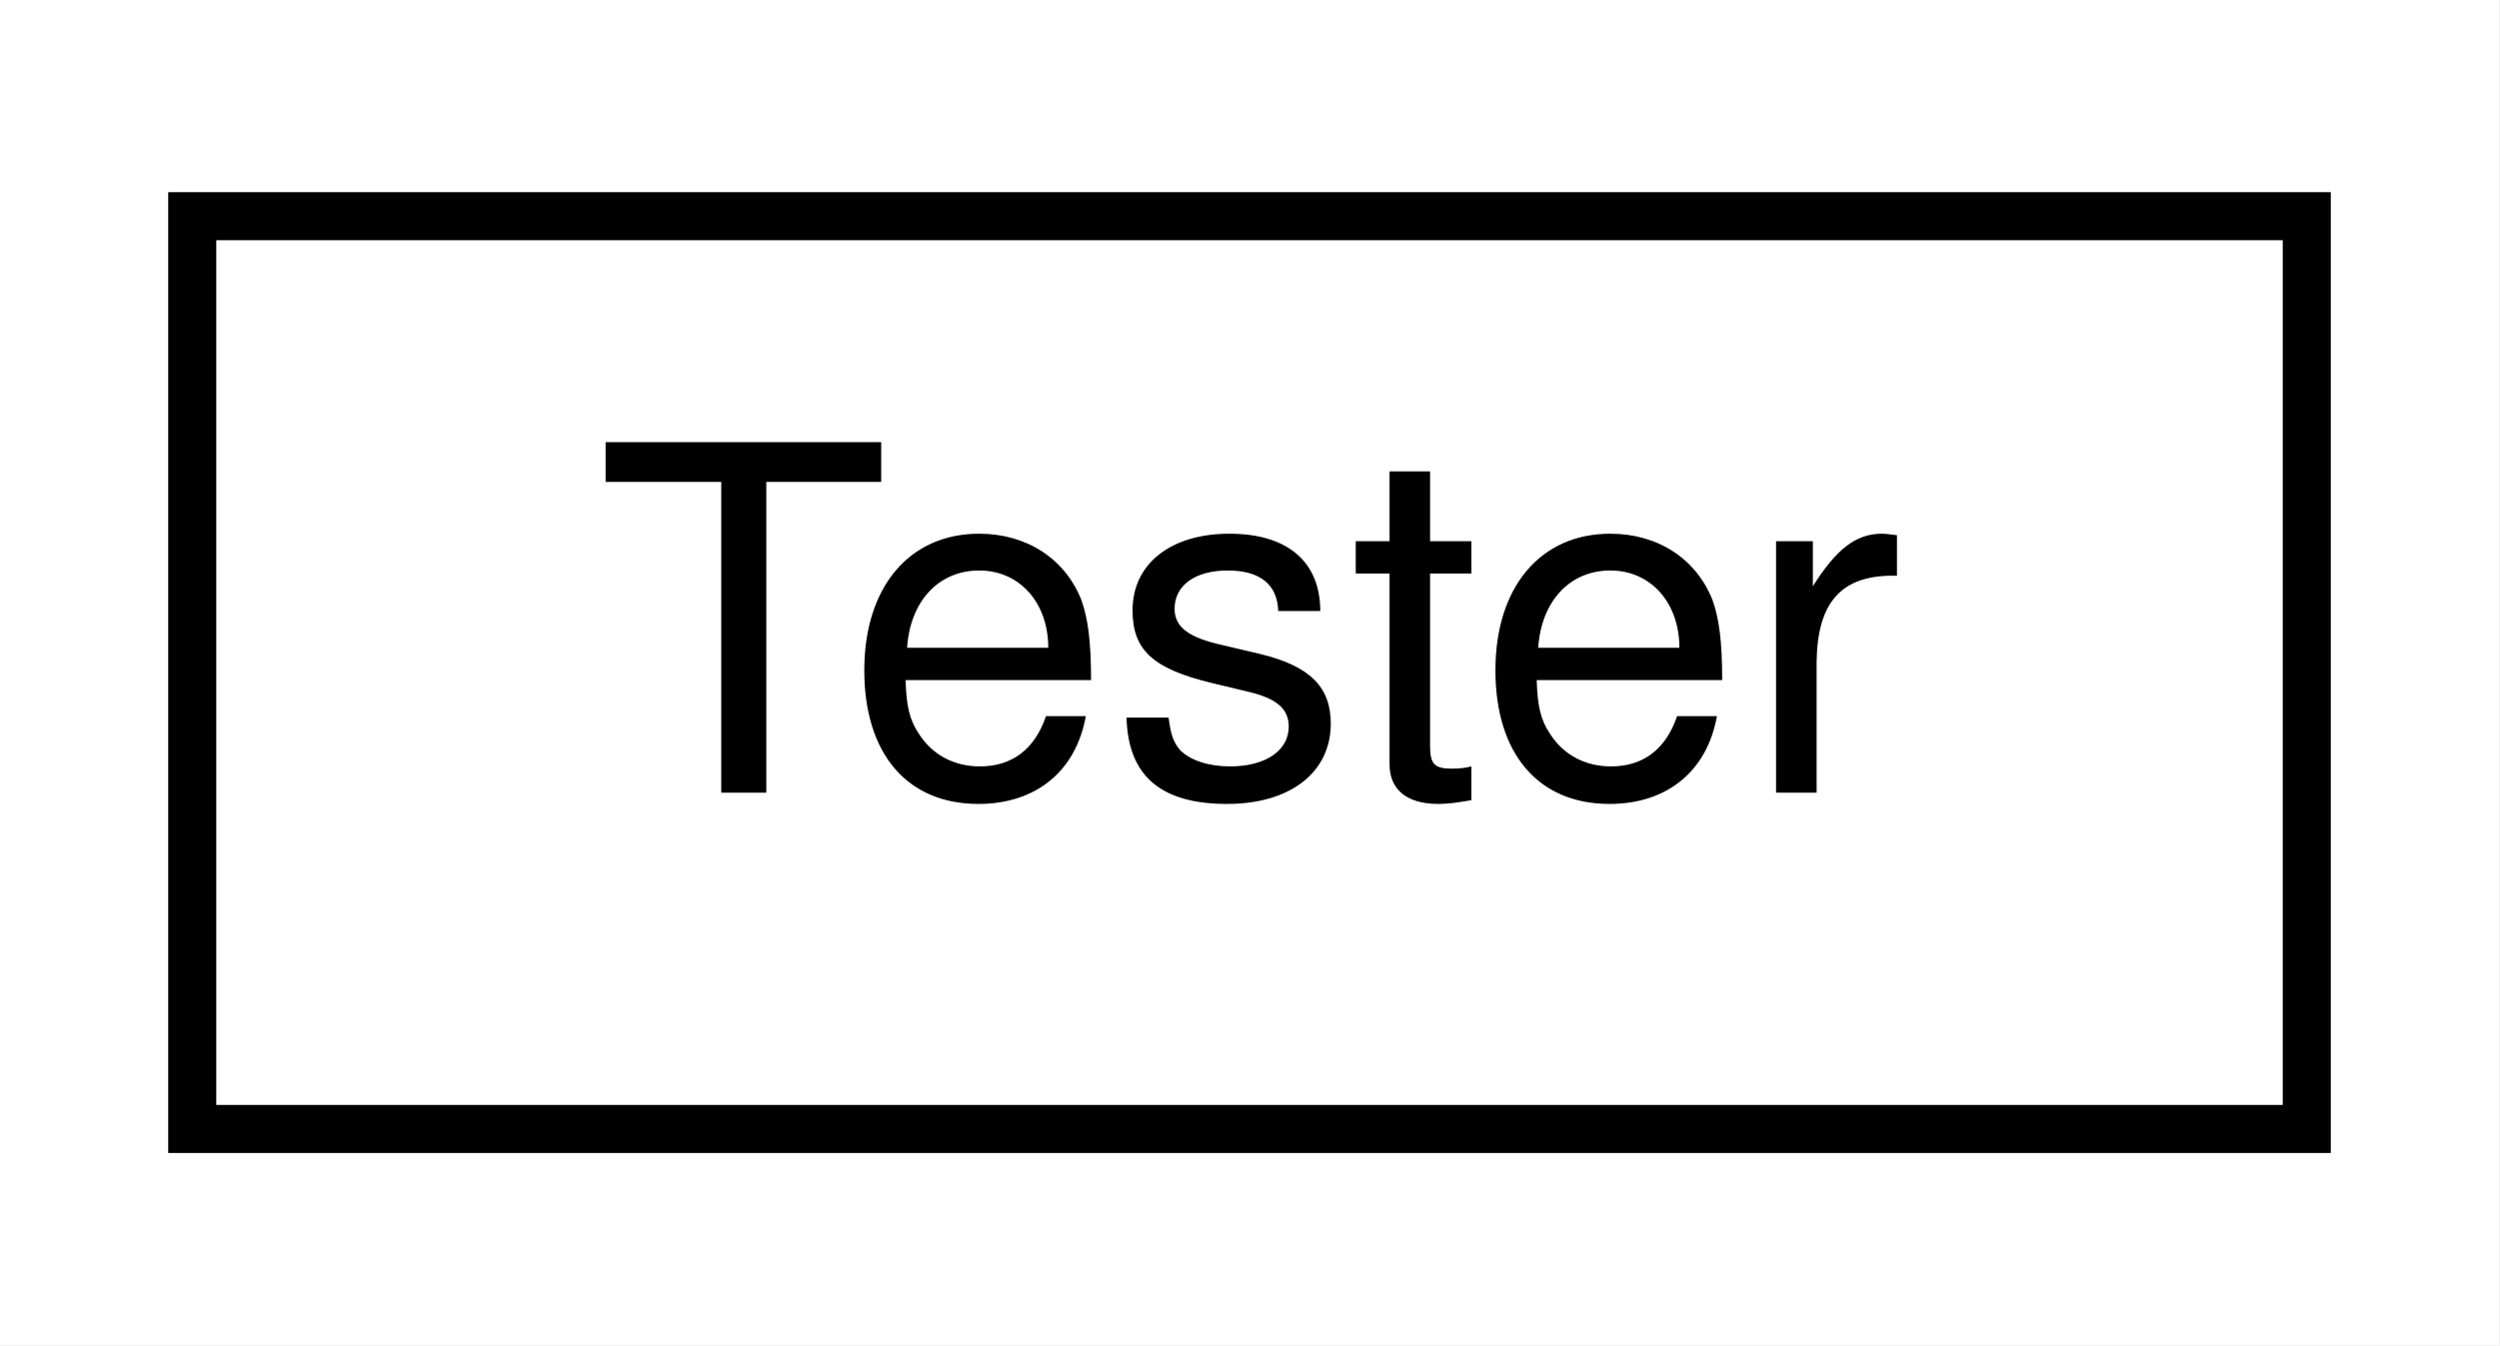
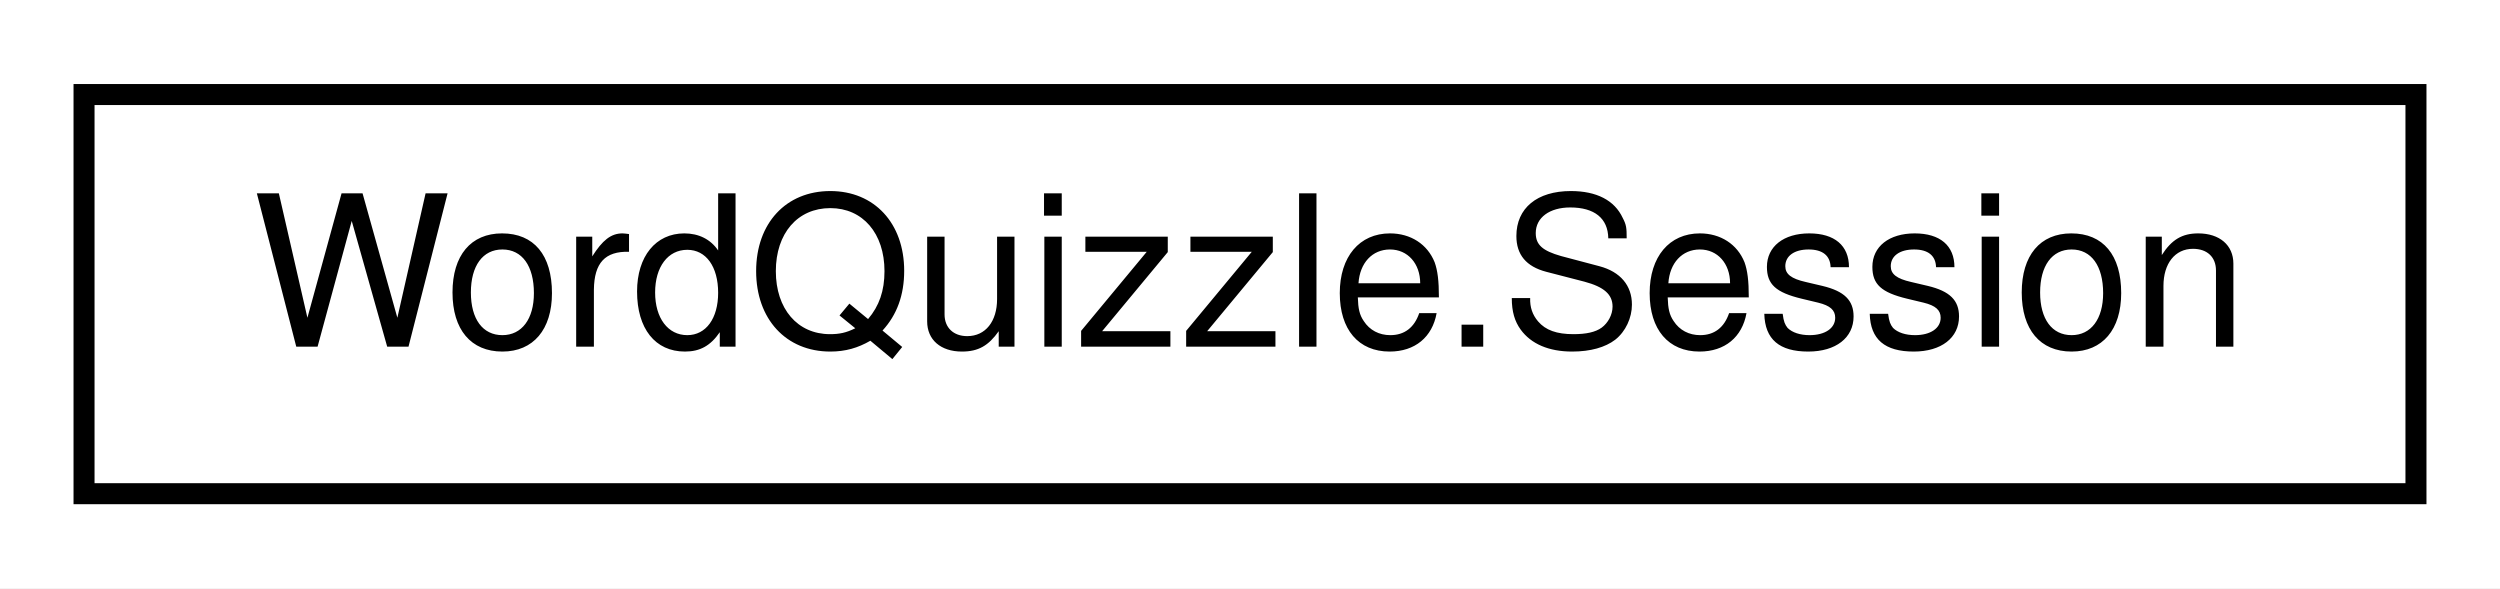
- <svg xmlns="http://www.w3.org/2000/svg" xmlns:xlink="http://www.w3.org/1999/xlink" width="52pt" height="28pt" viewBox="0.00 0.00 52.00 28.00">
+ <svg xmlns="http://www.w3.org/2000/svg" xmlns:xlink="http://www.w3.org/1999/xlink" width="119pt" height="28pt" viewBox="0.00 0.00 119.00 28.00">
  <g id="graph0" class="graph" transform="scale(1 1) rotate(0) translate(4 24)">
-     <polygon fill="white" stroke="none" points="-4,4 -4,-24 48,-24 48,4 -4,4" />
+     <polygon fill="white" stroke="none" points="-4,4 -4,-24 115,-24 115,4 -4,4" />
    <g id="node1" class="node">
      <g id="a_node1">
-         <a xlink:href="class_tester.html" target="_top" xlink:title=" ">
-           <polygon fill="white" stroke="black" points="0,-0.5 0,-19.5 44,-19.5 44,-0.5 0,-0.5" />
-           <text text-anchor="middle" x="22" y="-7.5" font-family="Helvetica,sans-Serif" font-size="10.00">Tester</text>
+         <a xlink:href="class_word_quizzle_1_1_session.html" target="_top" xlink:title=" ">
+           <polygon fill="white" stroke="black" points="0,-0.5 0,-19.5 111,-19.5 111,-0.5 0,-0.5" />
+           <text text-anchor="middle" x="55.5" y="-7.5" font-family="Helvetica,sans-Serif" font-size="10.00">WordQuizzle.Session</text>
        </a>
      </g>
    </g>
  </g>
</svg>
